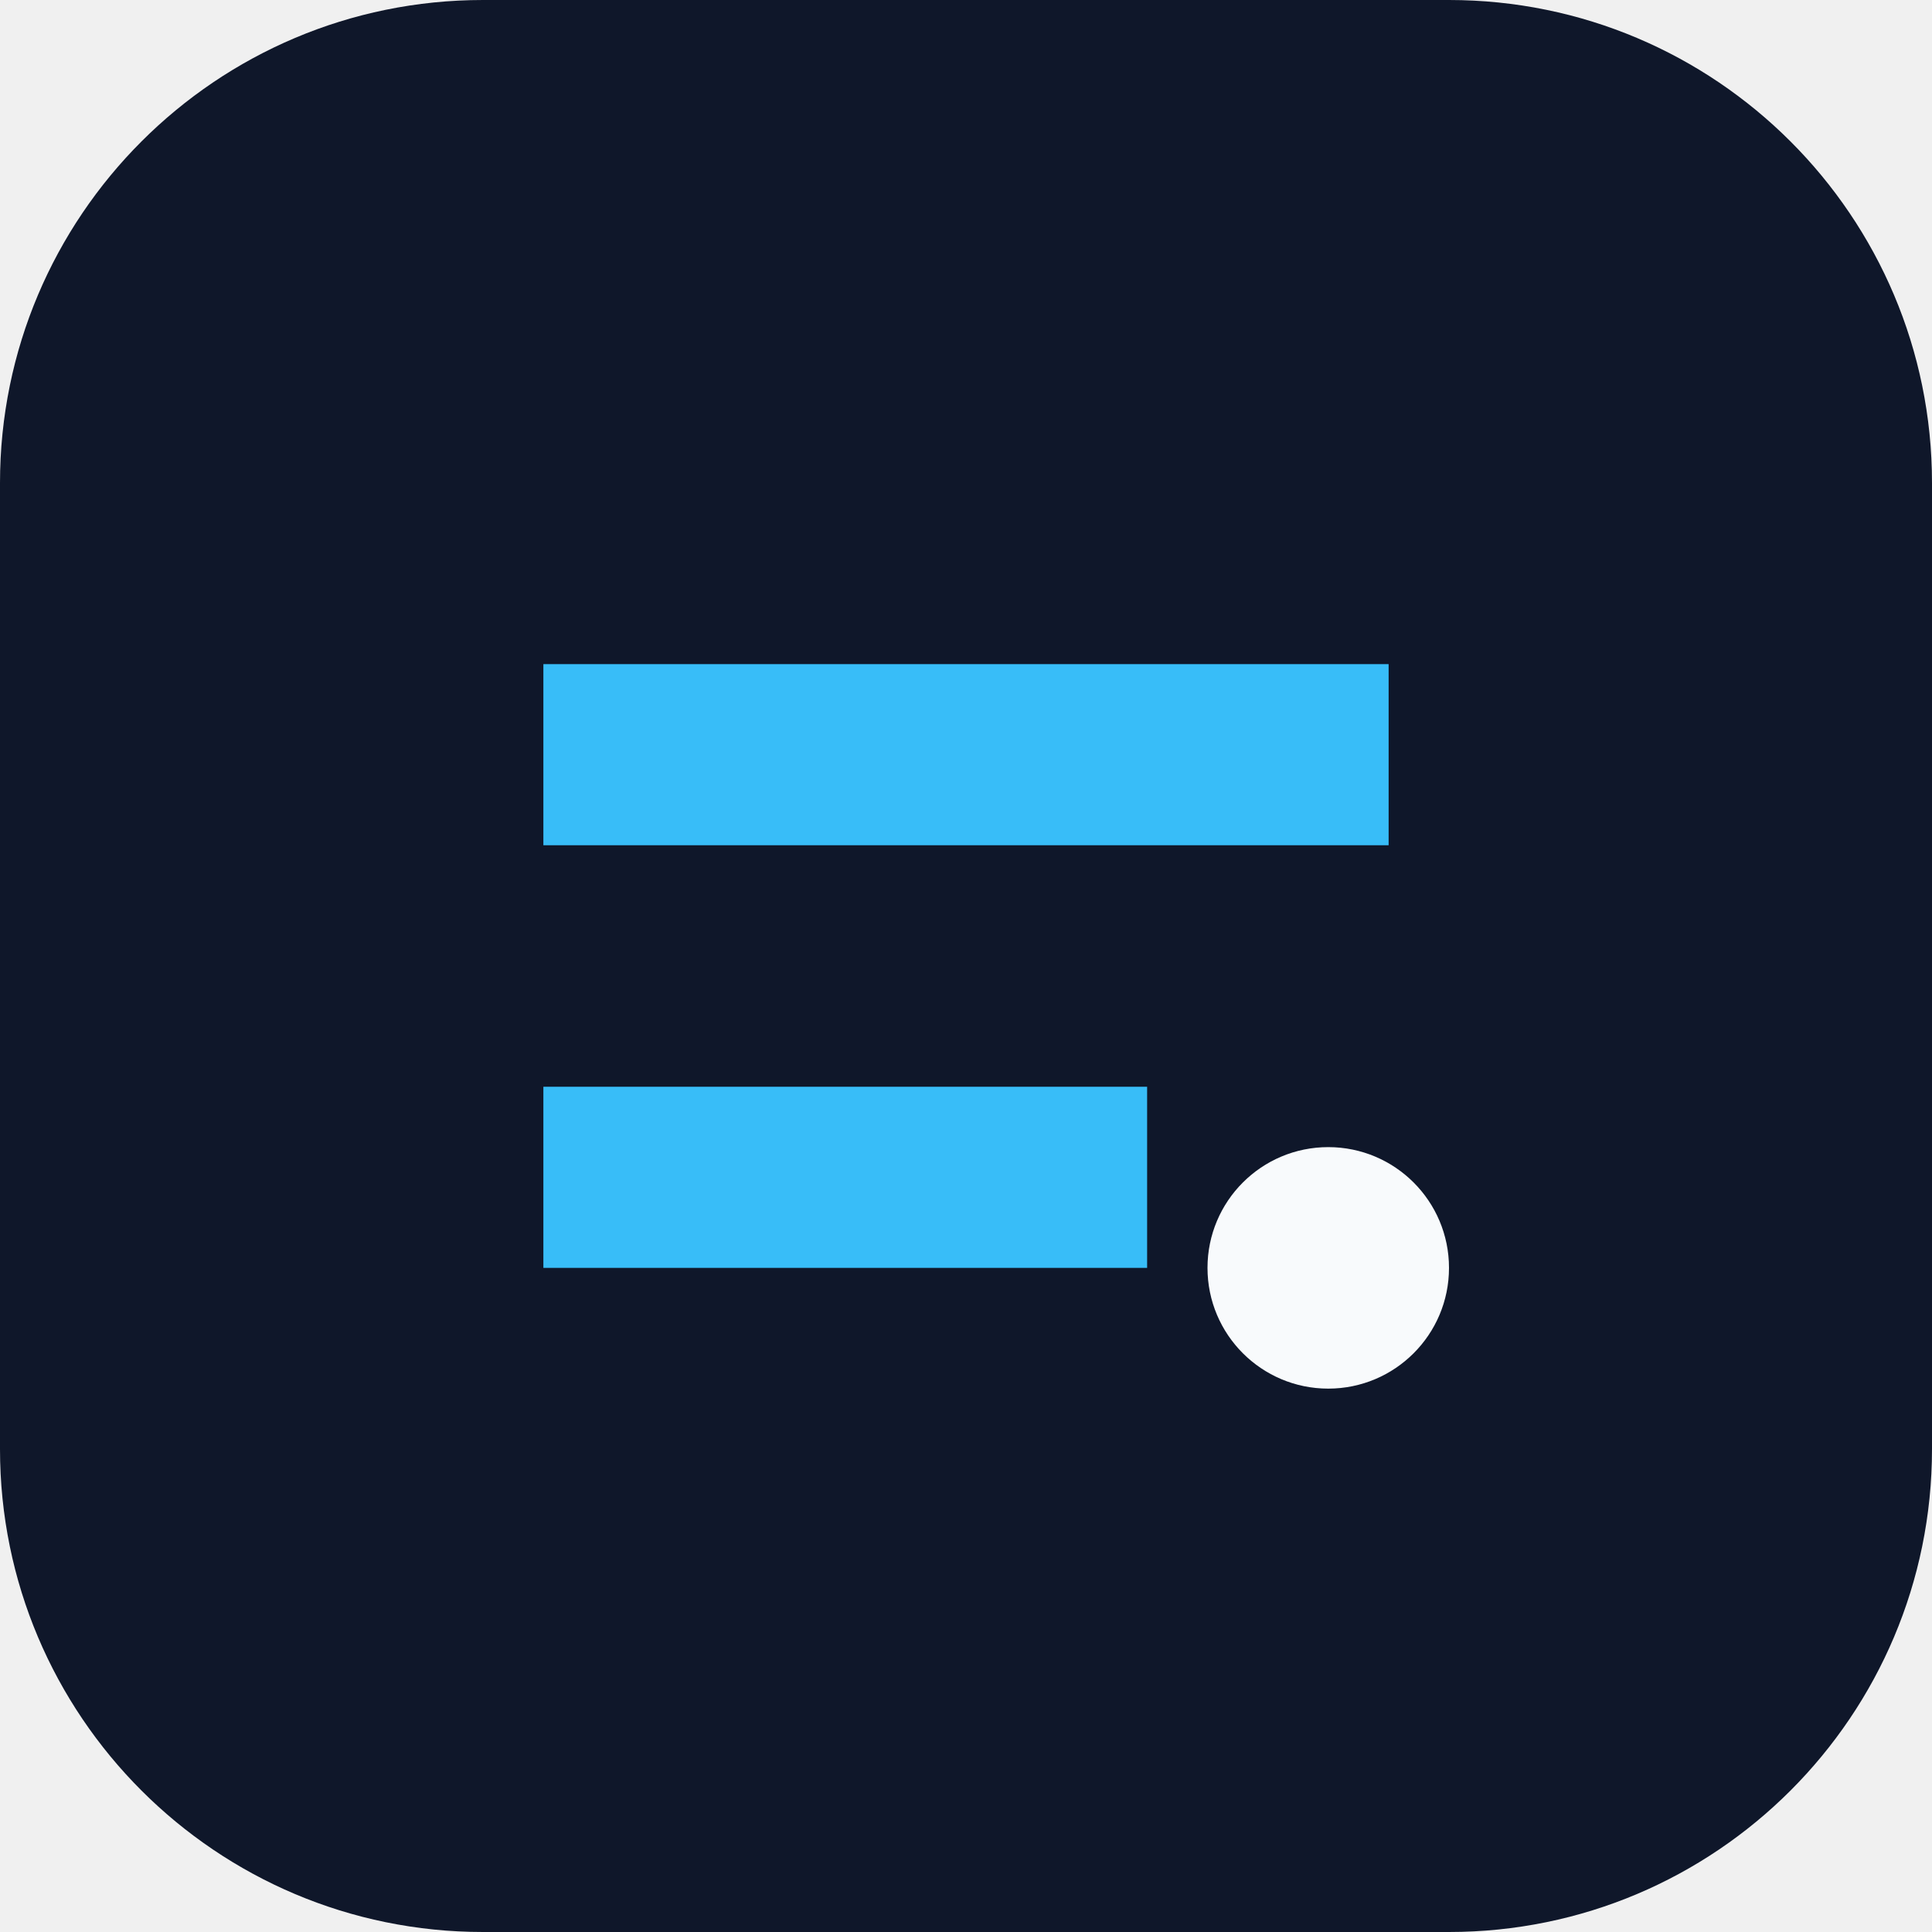
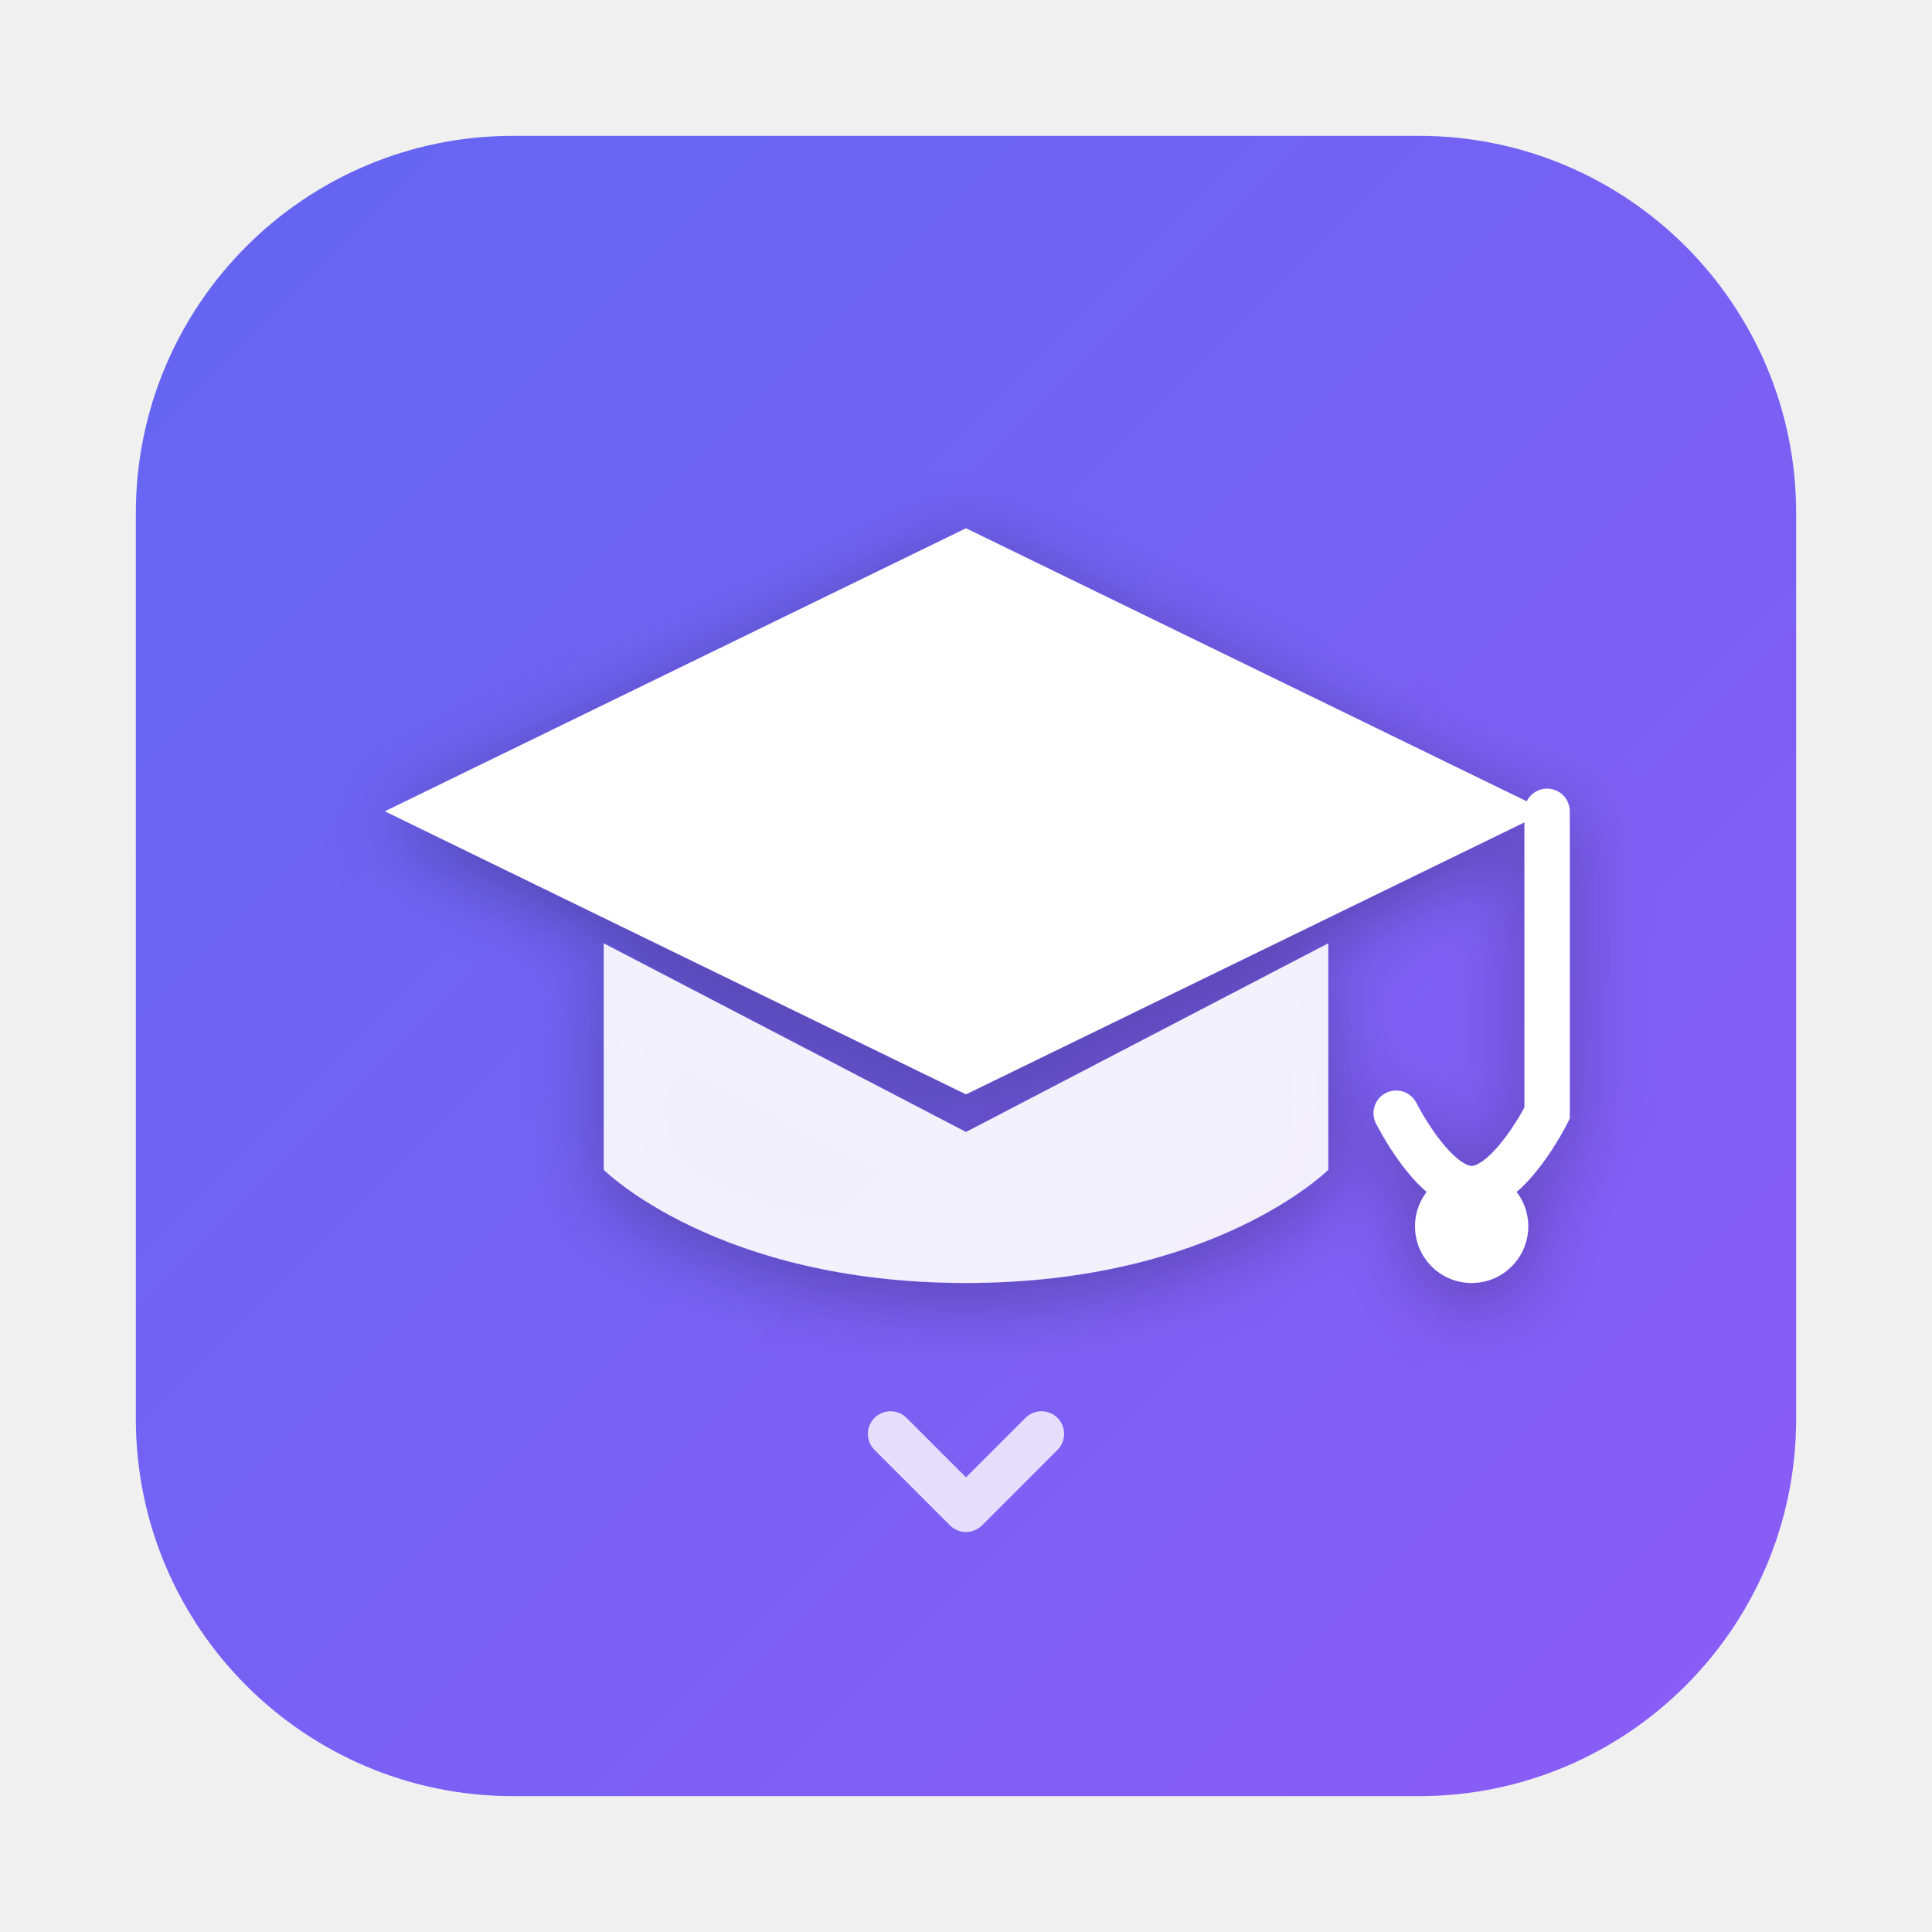
- <svg xmlns="http://www.w3.org/2000/svg" viewBox="0 0 64 64" fill="none">
-   <rect width="64" height="64" rx="16" fill="#0f172a" />
-   <path d="M18 22h28v6H18zm0 14h20v6H18z" fill="#38bdf8" />
-   <circle cx="44" cy="42" r="4" fill="#f8fafc" />
+ <svg xmlns="http://www.w3.org/2000/svg" viewBox="0 0 512 512" fill="none">
+   <defs>
+     <linearGradient id="logo_grad" x1="0%" y1="0%" x2="100%" y2="100%">
+       <stop offset="0%" style="stop-color:#6366f1;stop-opacity:1" />
+       <stop offset="100%" style="stop-color:#8b5cf6;stop-opacity:1" />
+     </linearGradient>
+     <filter id="shadow" x="-20%" y="-20%" width="140%" height="140%">
+       <feGaussianBlur in="SourceAlpha" stdDeviation="10" />
+       <feOffset dx="0" dy="4" result="offsetblur" />
+       <feComponentTransfer>
+         <feFuncA type="linear" slope="0.3" />
+       </feComponentTransfer>
+       <feMerge>
+         <feMergeNode />
+         <feMergeNode in="SourceGraphic" />
+       </feMerge>
+     </filter>
+   </defs>
+   <rect width="440" height="440" x="36" y="36" rx="100" fill="url(#logo_grad)" />
+   <g filter="url(#shadow)">
+     <path d="M256 140L410 215L256 290L102 215L256 140Z" fill="white" />
+     <path d="M160 250V310C160 310 190 340 256 340C322 340 352 310 352 310V250L256 300L160 250Z" fill="white" opacity="0.9" />
+     <path d="M410 215V295C410 295 400 315 390 315C380 315 370 295 370 295" stroke="white" stroke-width="12" stroke-linecap="round" />
+     <circle cx="390" cy="325" r="15" fill="white" />
+   </g>
+   <path d="M236 380L256 400L276 380" stroke="white" stroke-width="12" stroke-linecap="round" stroke-linejoin="round" opacity="0.8" />
</svg>
